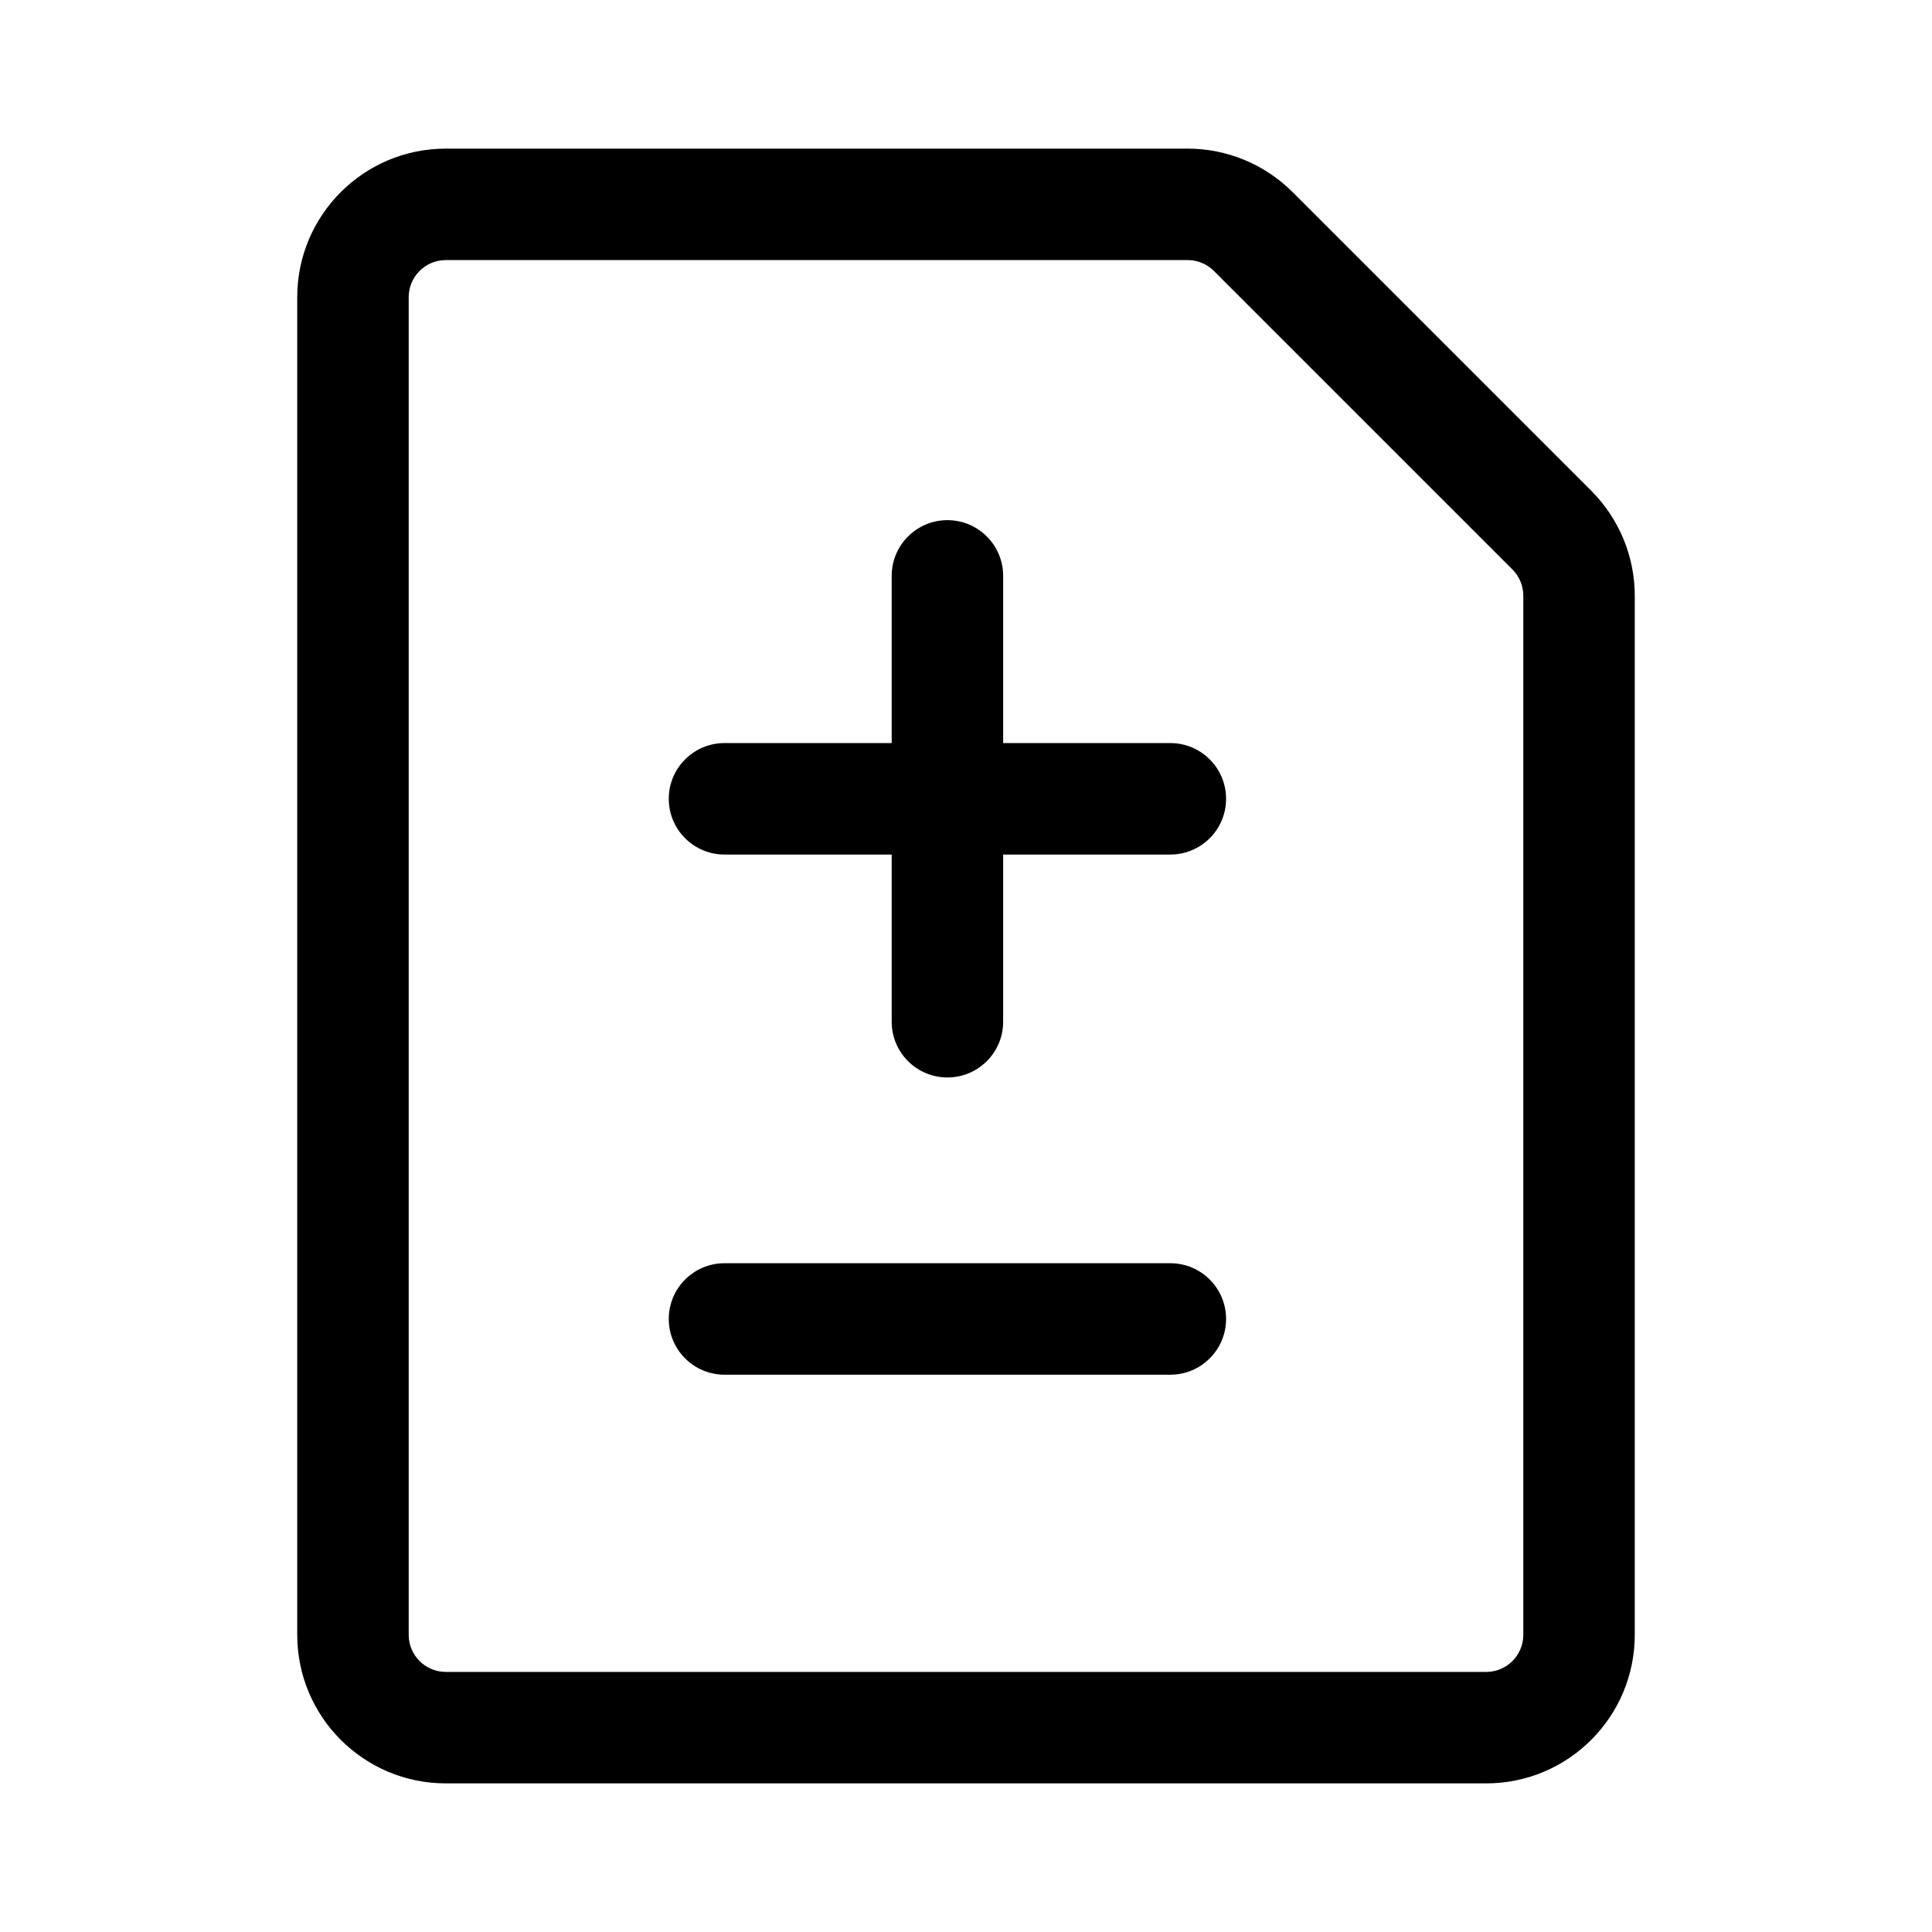
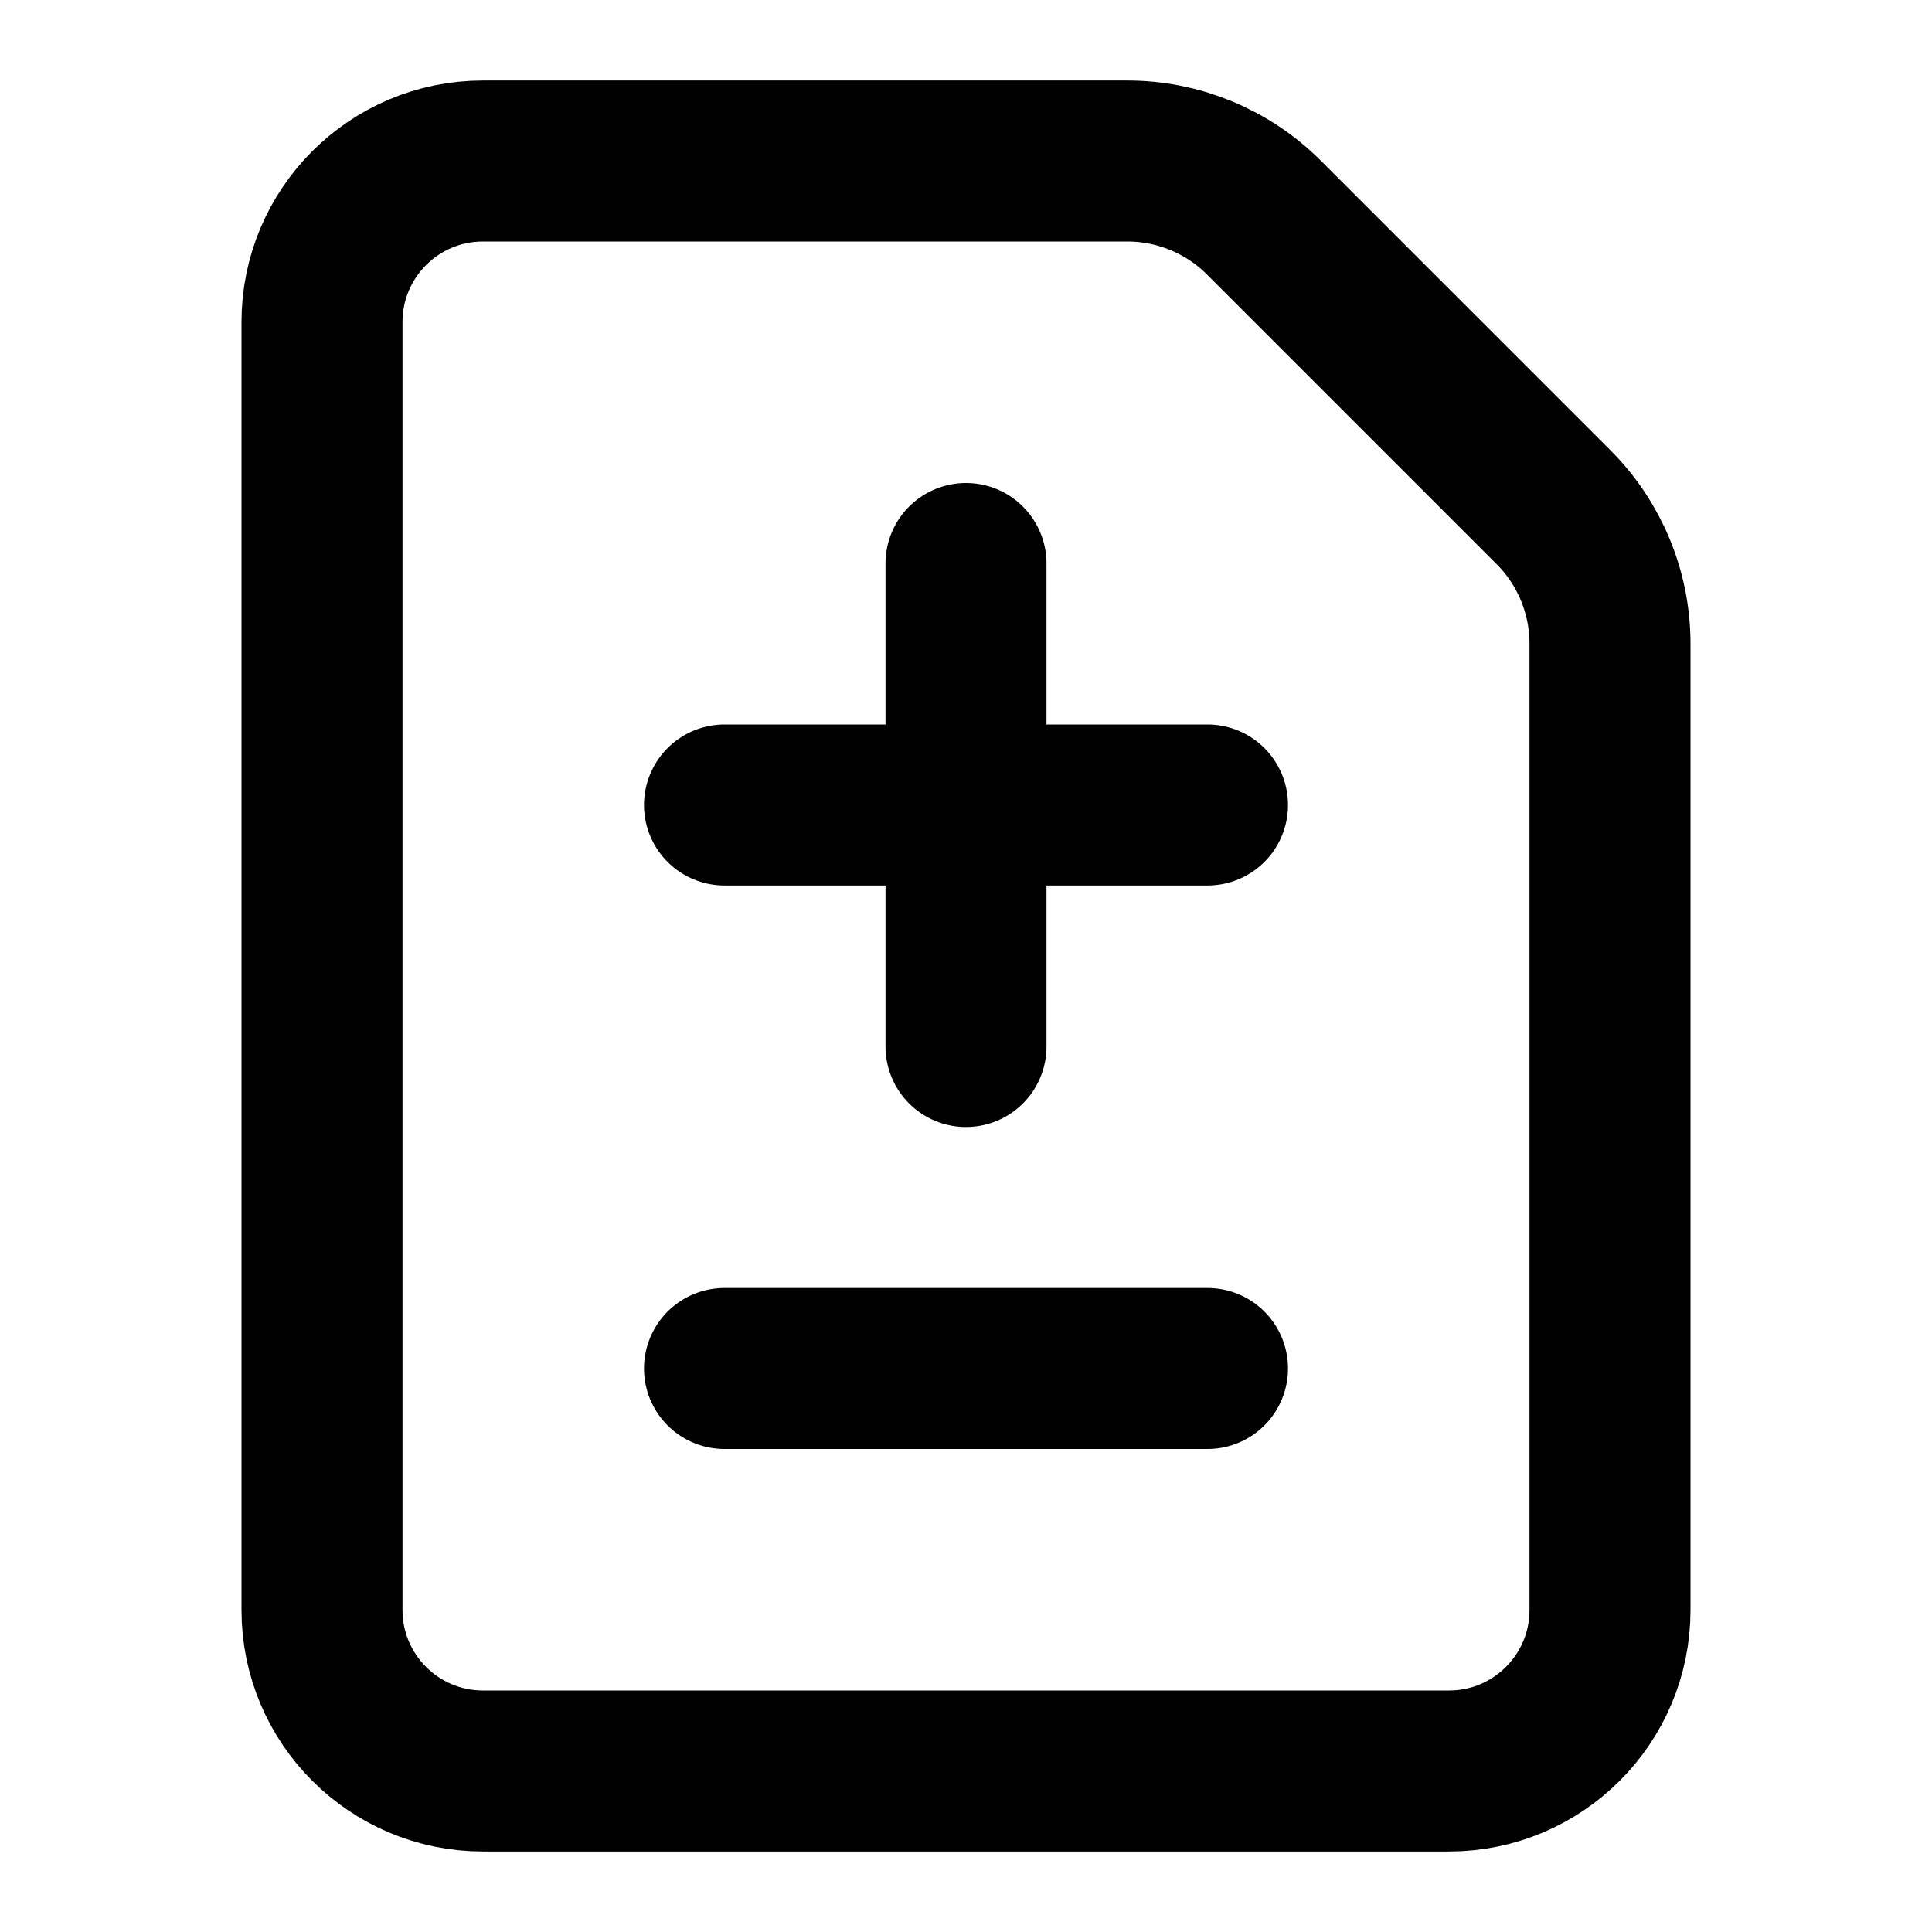
- <svg xmlns="http://www.w3.org/2000/svg" width="24" height="24" viewBox="-1 -1 26 26" fill="#000000">
-   <path d="M12.5 6.75a.75.75 0 0 0-1.5 0V9H8.75a.75.75 0 0 0 0 1.5H11v2.25a.75.75 0 0 0 1.5 0V10.5h2.25a.75.75 0 0 0 0-1.5H12.5V6.75ZM8.75 16a.75.75 0 0 0 0 1.5h6a.75.75 0 0 0 0-1.5h-6Z" />
-   <path d="M5 1h9.982a2 2 0 0 1 1.414.586l4.018 4.018A2 2 0 0 1 21 7.018V21a2 2 0 0 1-2 2H5a2 2 0 0 1-2-2V3a2 2 0 0 1 2-2Zm-.5 2v18a.5.5 0 0 0 .5.5h14a.5.5 0 0 0 .5-.5V7.018a.5.5 0 0 0-.146-.354l-4.018-4.018a.5.5 0 0 0-.354-.146H5a.5.5 0 0 0-.5.5Z" />
+ <svg xmlns="http://www.w3.org/2000/svg" width="24" height="24" viewBox="0 0 24 24" fill="none" stroke="#000000" stroke-width="2" stroke-linecap="round" stroke-linejoin="round">
+   <path d="M6 22a2 2 0 0 1-2-2V4a2 2 0 0 1 2-2h8a2.4 2.4 0 0 1 1.704.706l3.588 3.588A2.4 2.4 0 0 1 20 8v12a2 2 0 0 1-2 2z" />
+   <path d="M9 10h6" />
+   <path d="M12 13V7" />
+   <path d="M9 17h6" />
</svg>
